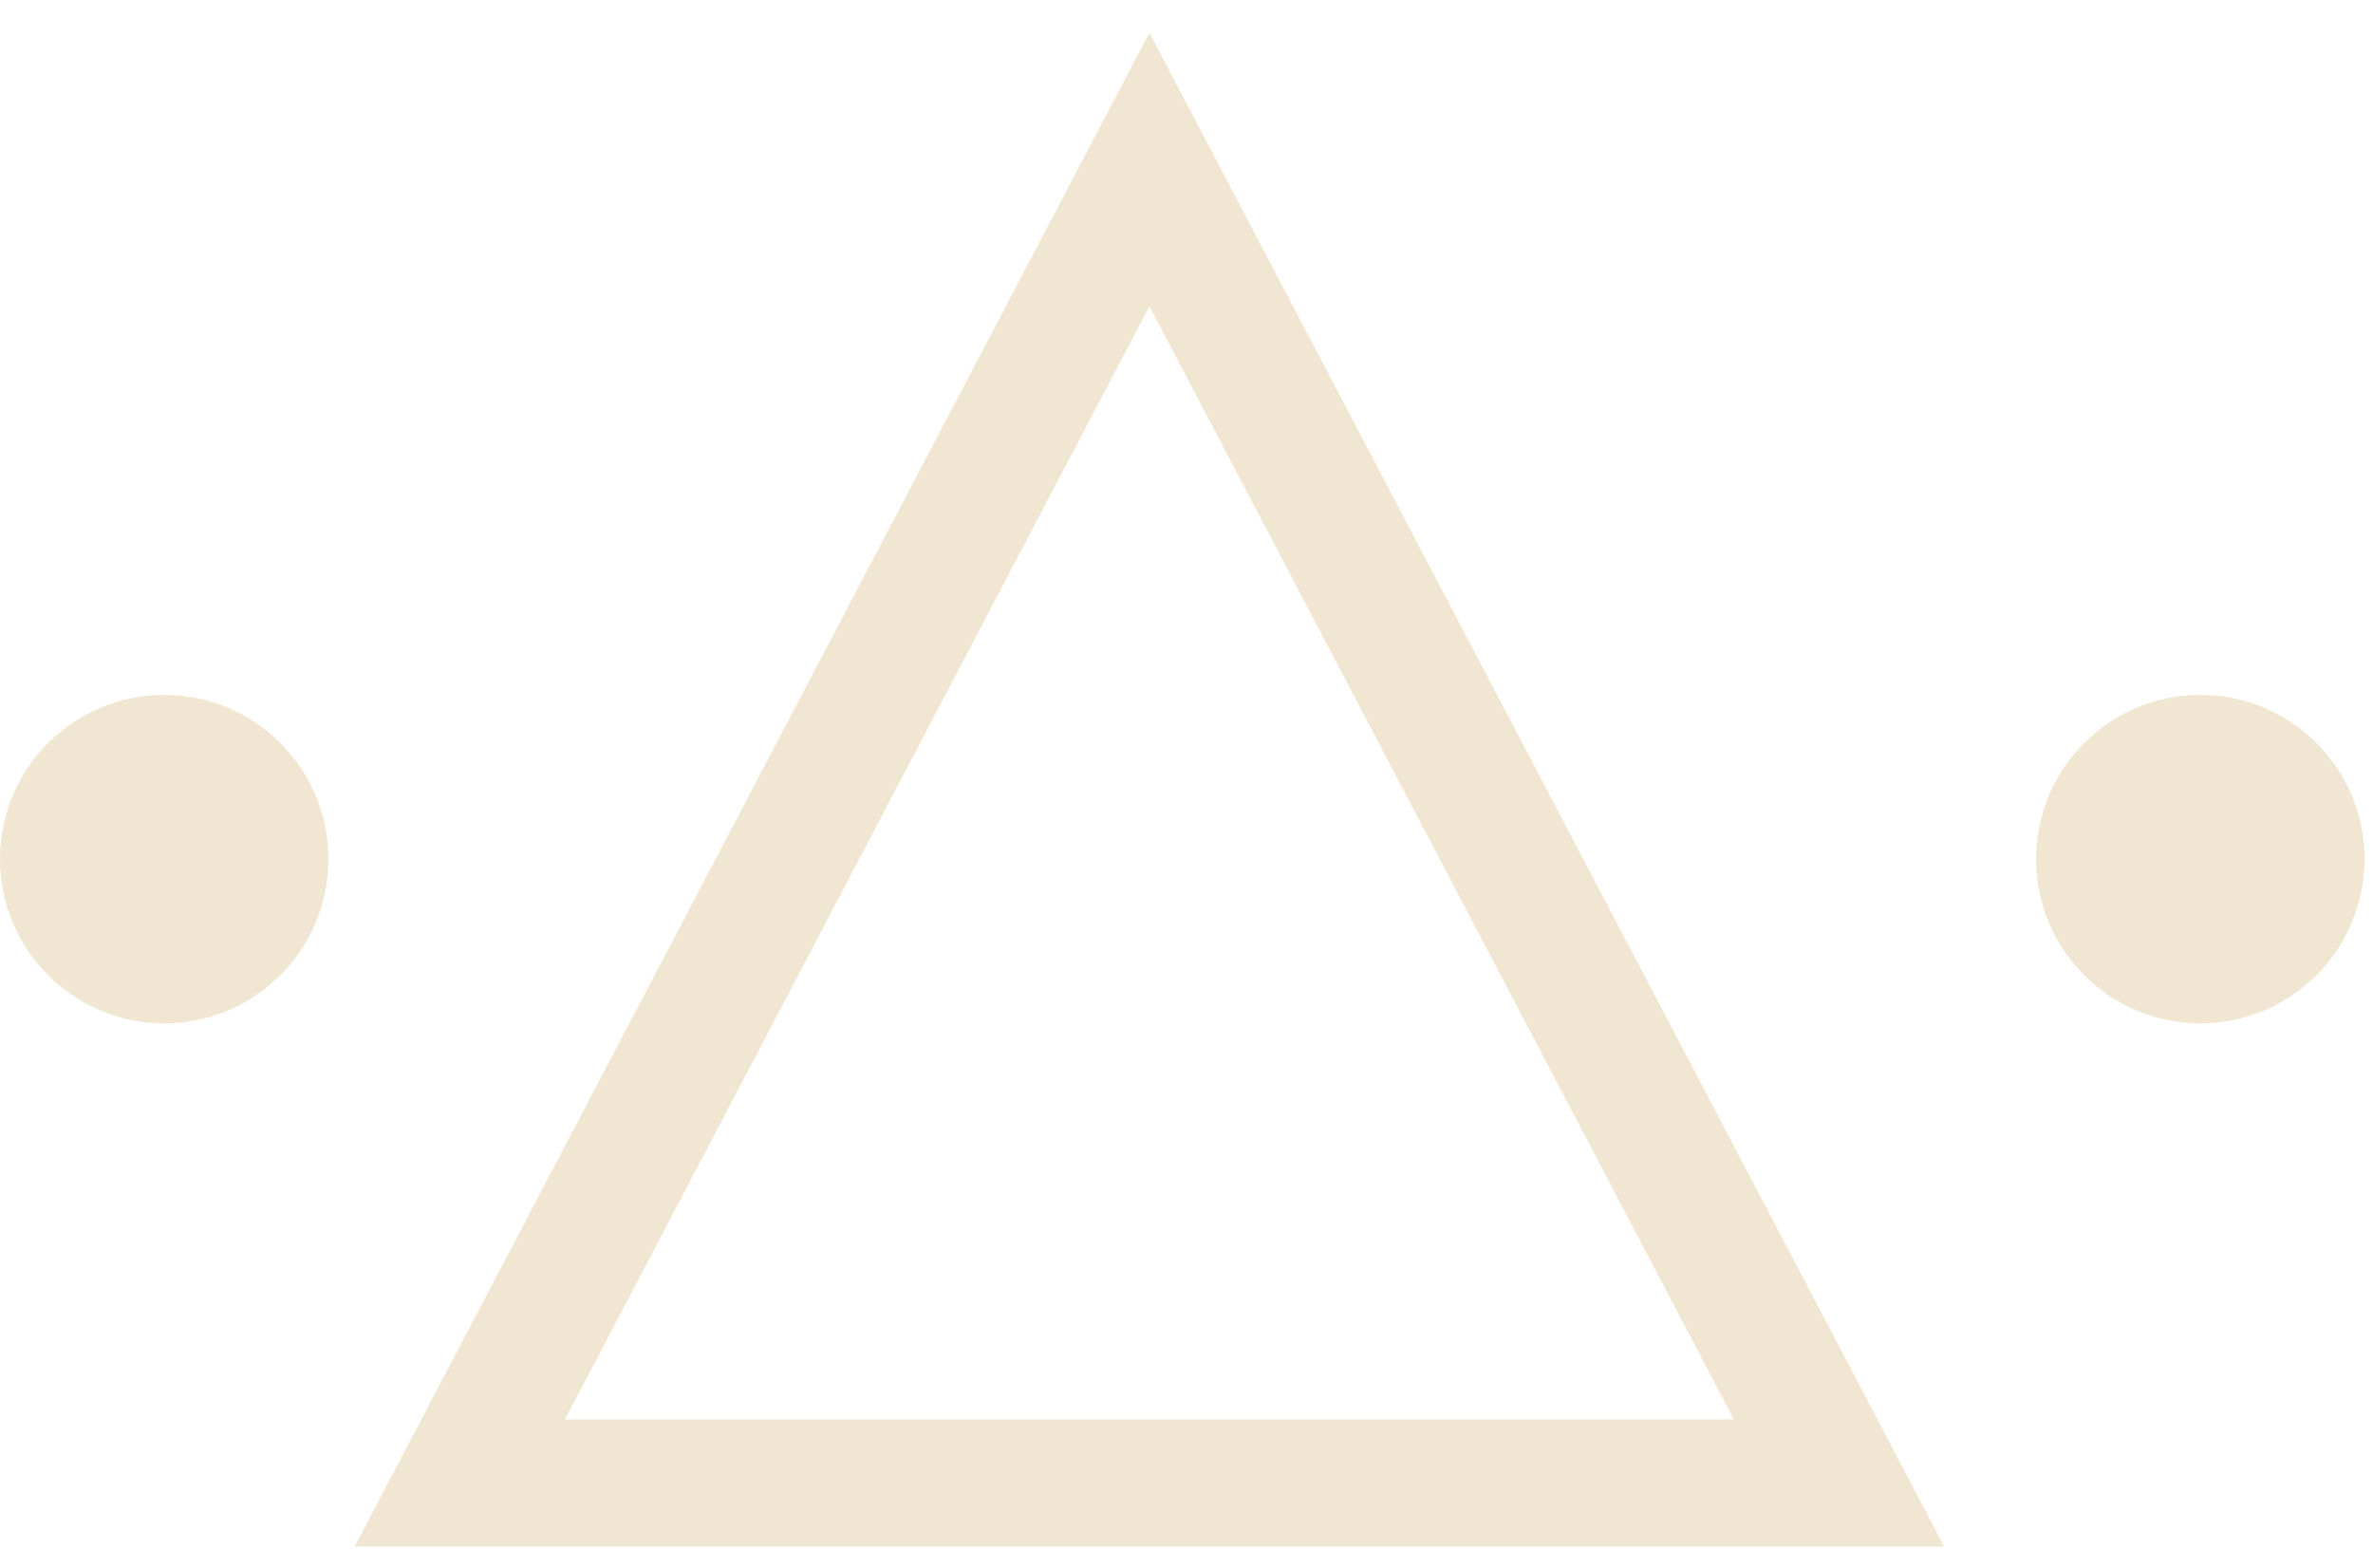
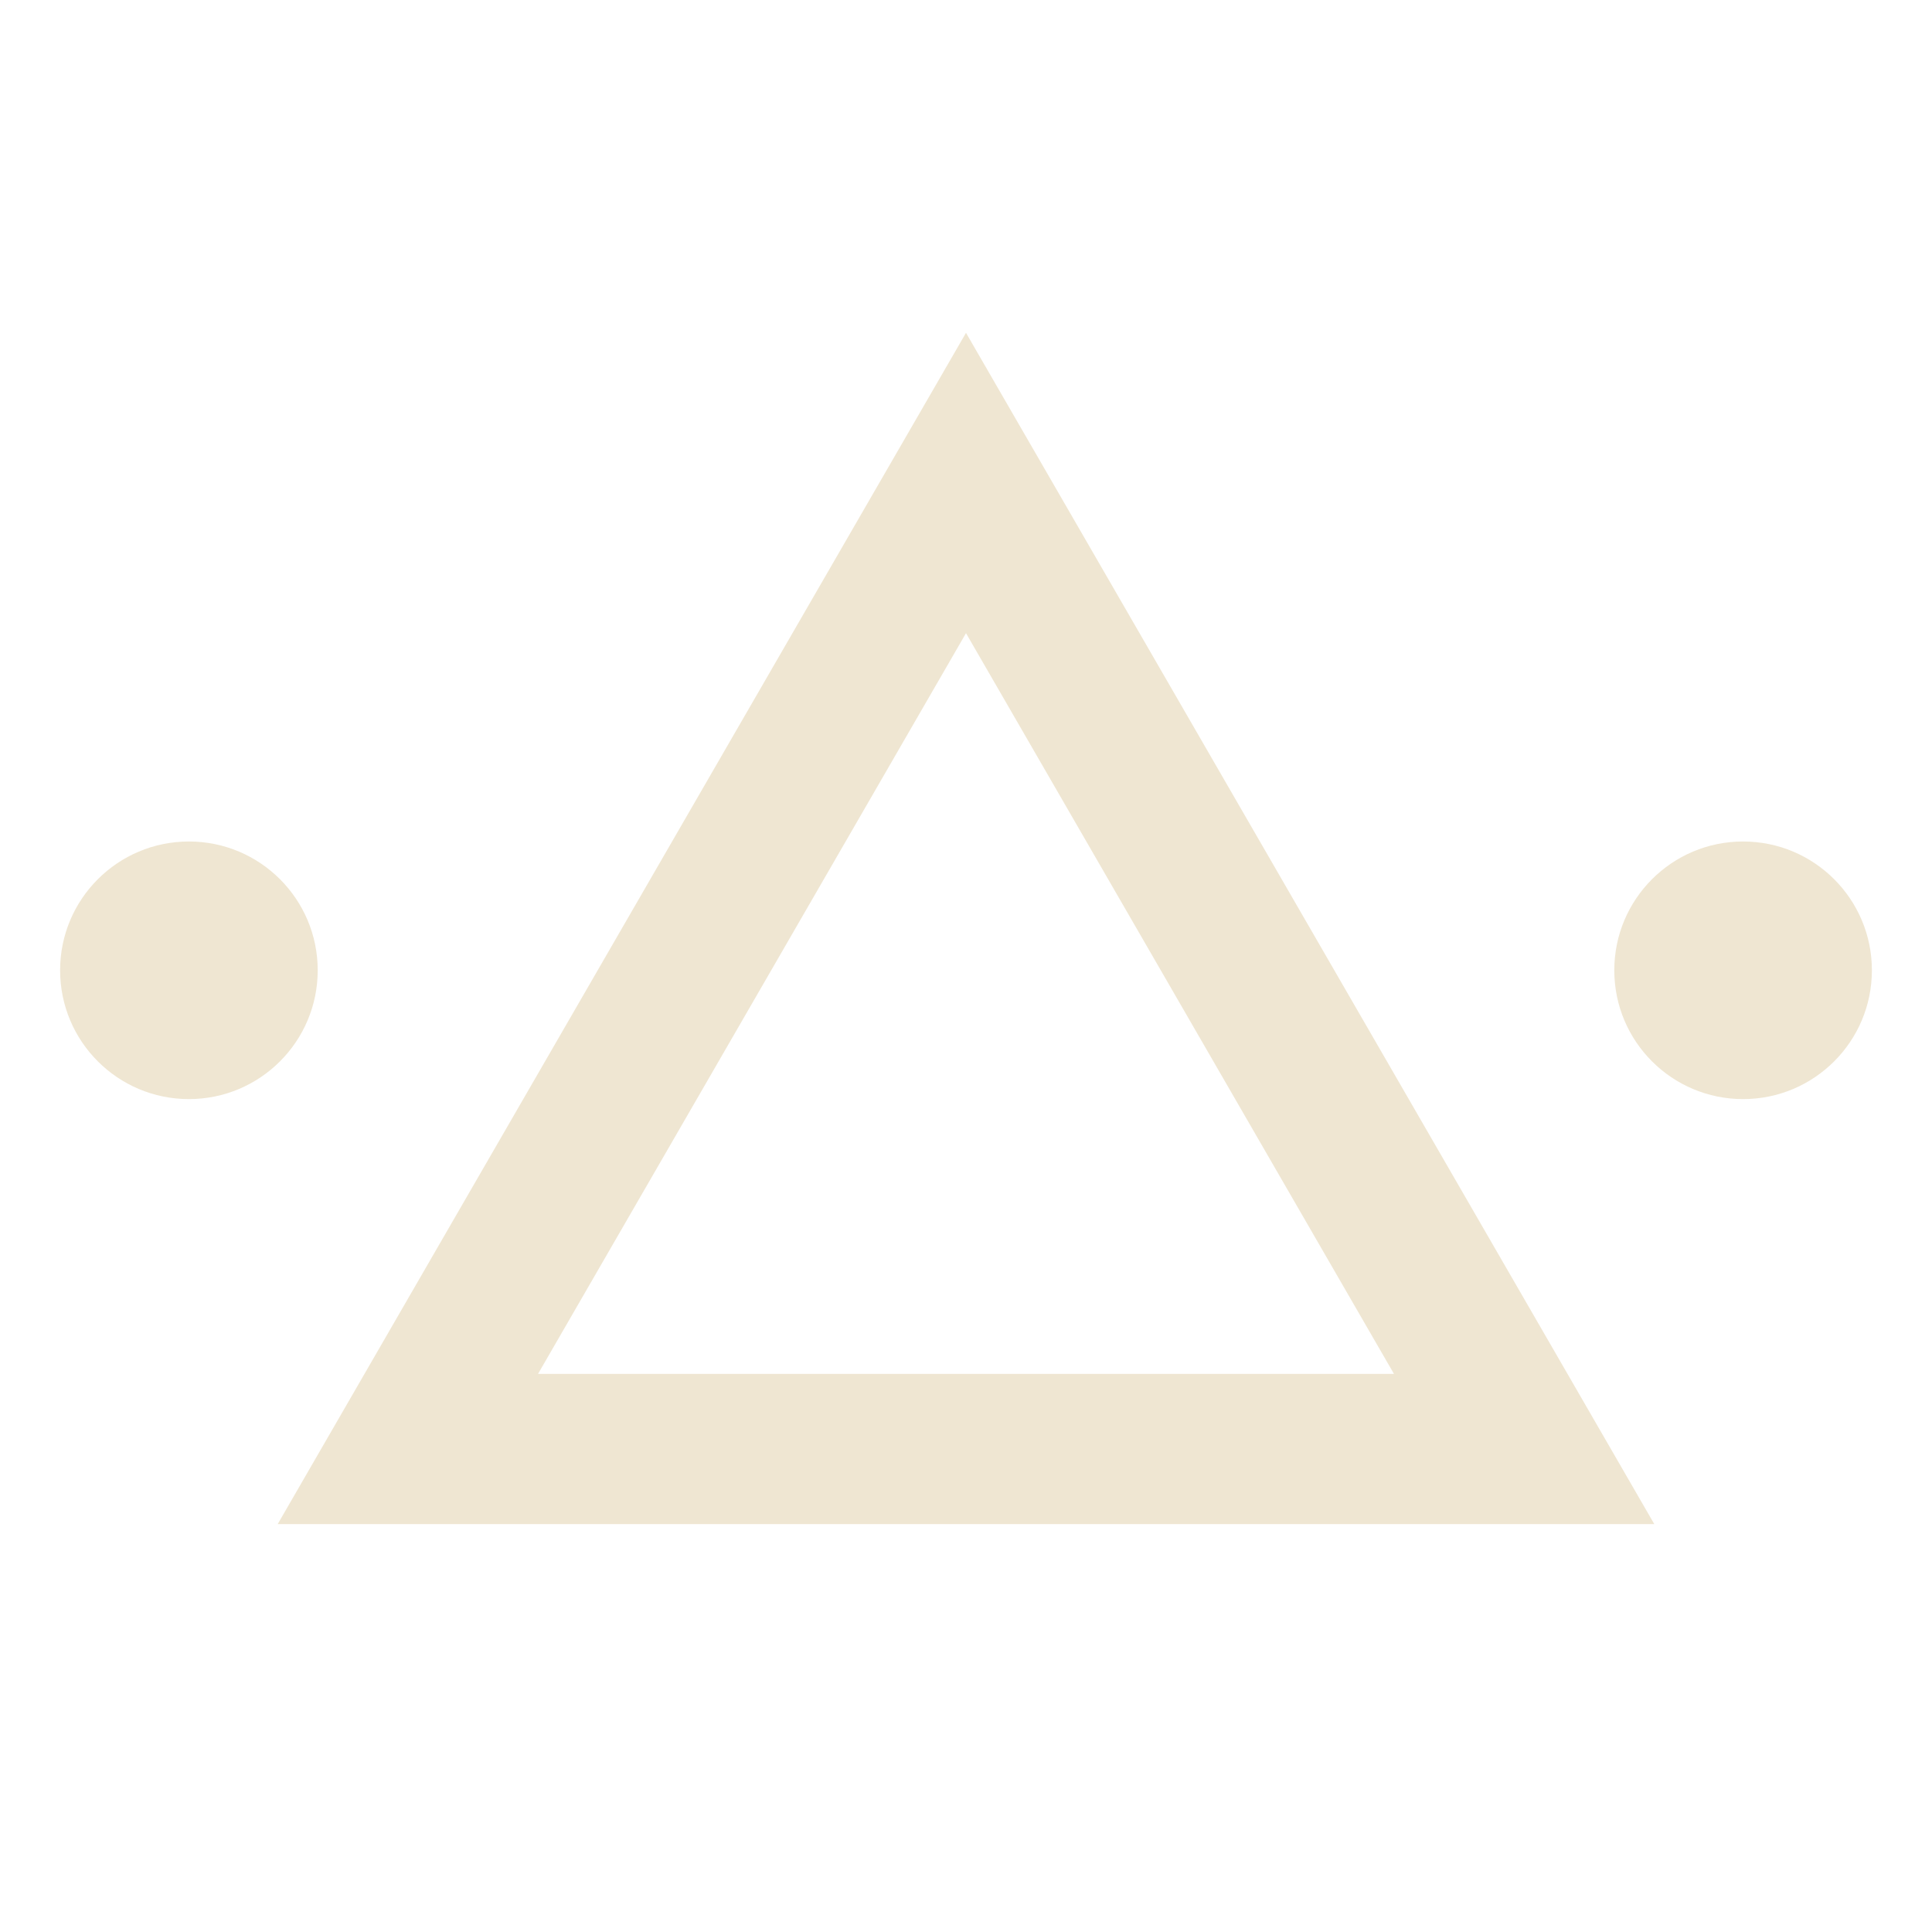
- <svg xmlns="http://www.w3.org/2000/svg" width="56px" height="37px" viewBox="0 0 56 37" version="1.1">
-   <defs />
-   <g id="Page-1" stroke="none" stroke-width="1" fill="none" fill-rule="evenodd">
-     <g id="Desktop-HD" transform="translate(-20, -1829)">
-       <g id="side-navbar" transform="translate(0, 672)">
-         <g id="item-1" transform="translate(0, 1130)">
-           <g id="title-arcane" transform="translate(20, 22)">
-             <g id="picto-l'étau" transform="translate(0, 9)">
-               <polygon id="Stroke-1" stroke="#F0E6D2" stroke-width="3" points="43.4 31 10.85 31 27.125 0" />
-               <path d="M7.75,16.275 C7.75,18.415 6.015,20.15 3.875,20.15 C1.734,20.15 0,18.415 0,16.275 C0,14.135 1.734,12.4 3.875,12.4 C6.015,12.4 7.75,14.135 7.75,16.275" id="Fill-3" fill="#F0E6D2" />
-               <path d="M55.8,16.275 C55.8,18.415 54.065,20.15 51.925,20.15 C49.784,20.15 48.05,18.415 48.05,16.275 C48.05,14.135 49.784,12.4 51.925,12.4 C54.065,12.4 55.8,14.135 55.8,16.275" id="Fill-5" fill="#F0E6D2" />
-             </g>
-           </g>
-         </g>
-       </g>
-     </g>
+ <svg xmlns="http://www.w3.org/2000/svg" version="1.1" id="Calque_2" x="0px" y="0px" viewBox="0 0 90 90" style="enable-background:new 0 0 90 90;" xml:space="preserve">
+   <style type="text/css">
+ 	.st0{fill:none;stroke:#EFE6D2;stroke-width:7;stroke-miterlimit:10;}
+ 	.st1{fill:#EFE6D2;}
+ </style>
+   <polygon id="XMLID_234_" class="st0" points="19,67.5 45,22.5 71,67.5 " />
+   <g id="XMLID_1_">
+     <circle id="XMLID_5_" class="st1" cx="8.8" cy="45.2" r="6" />
+     <circle id="XMLID_2_" class="st1" cx="81.2" cy="45.2" r="6" />
  </g>
</svg>
